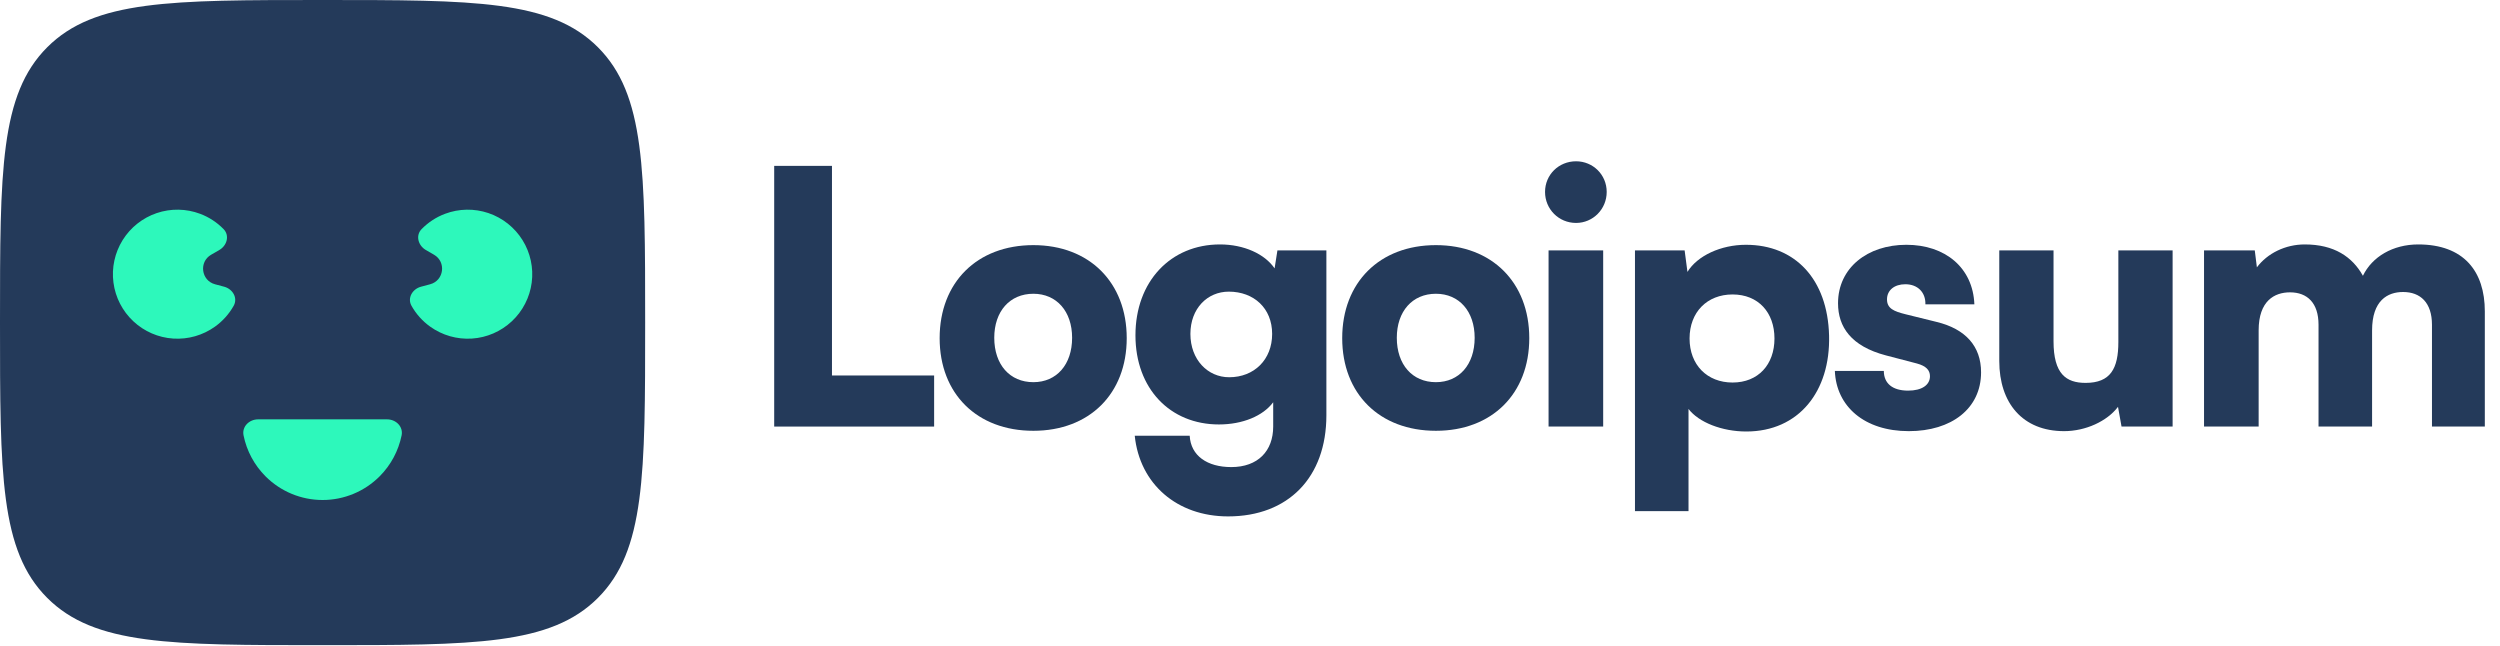
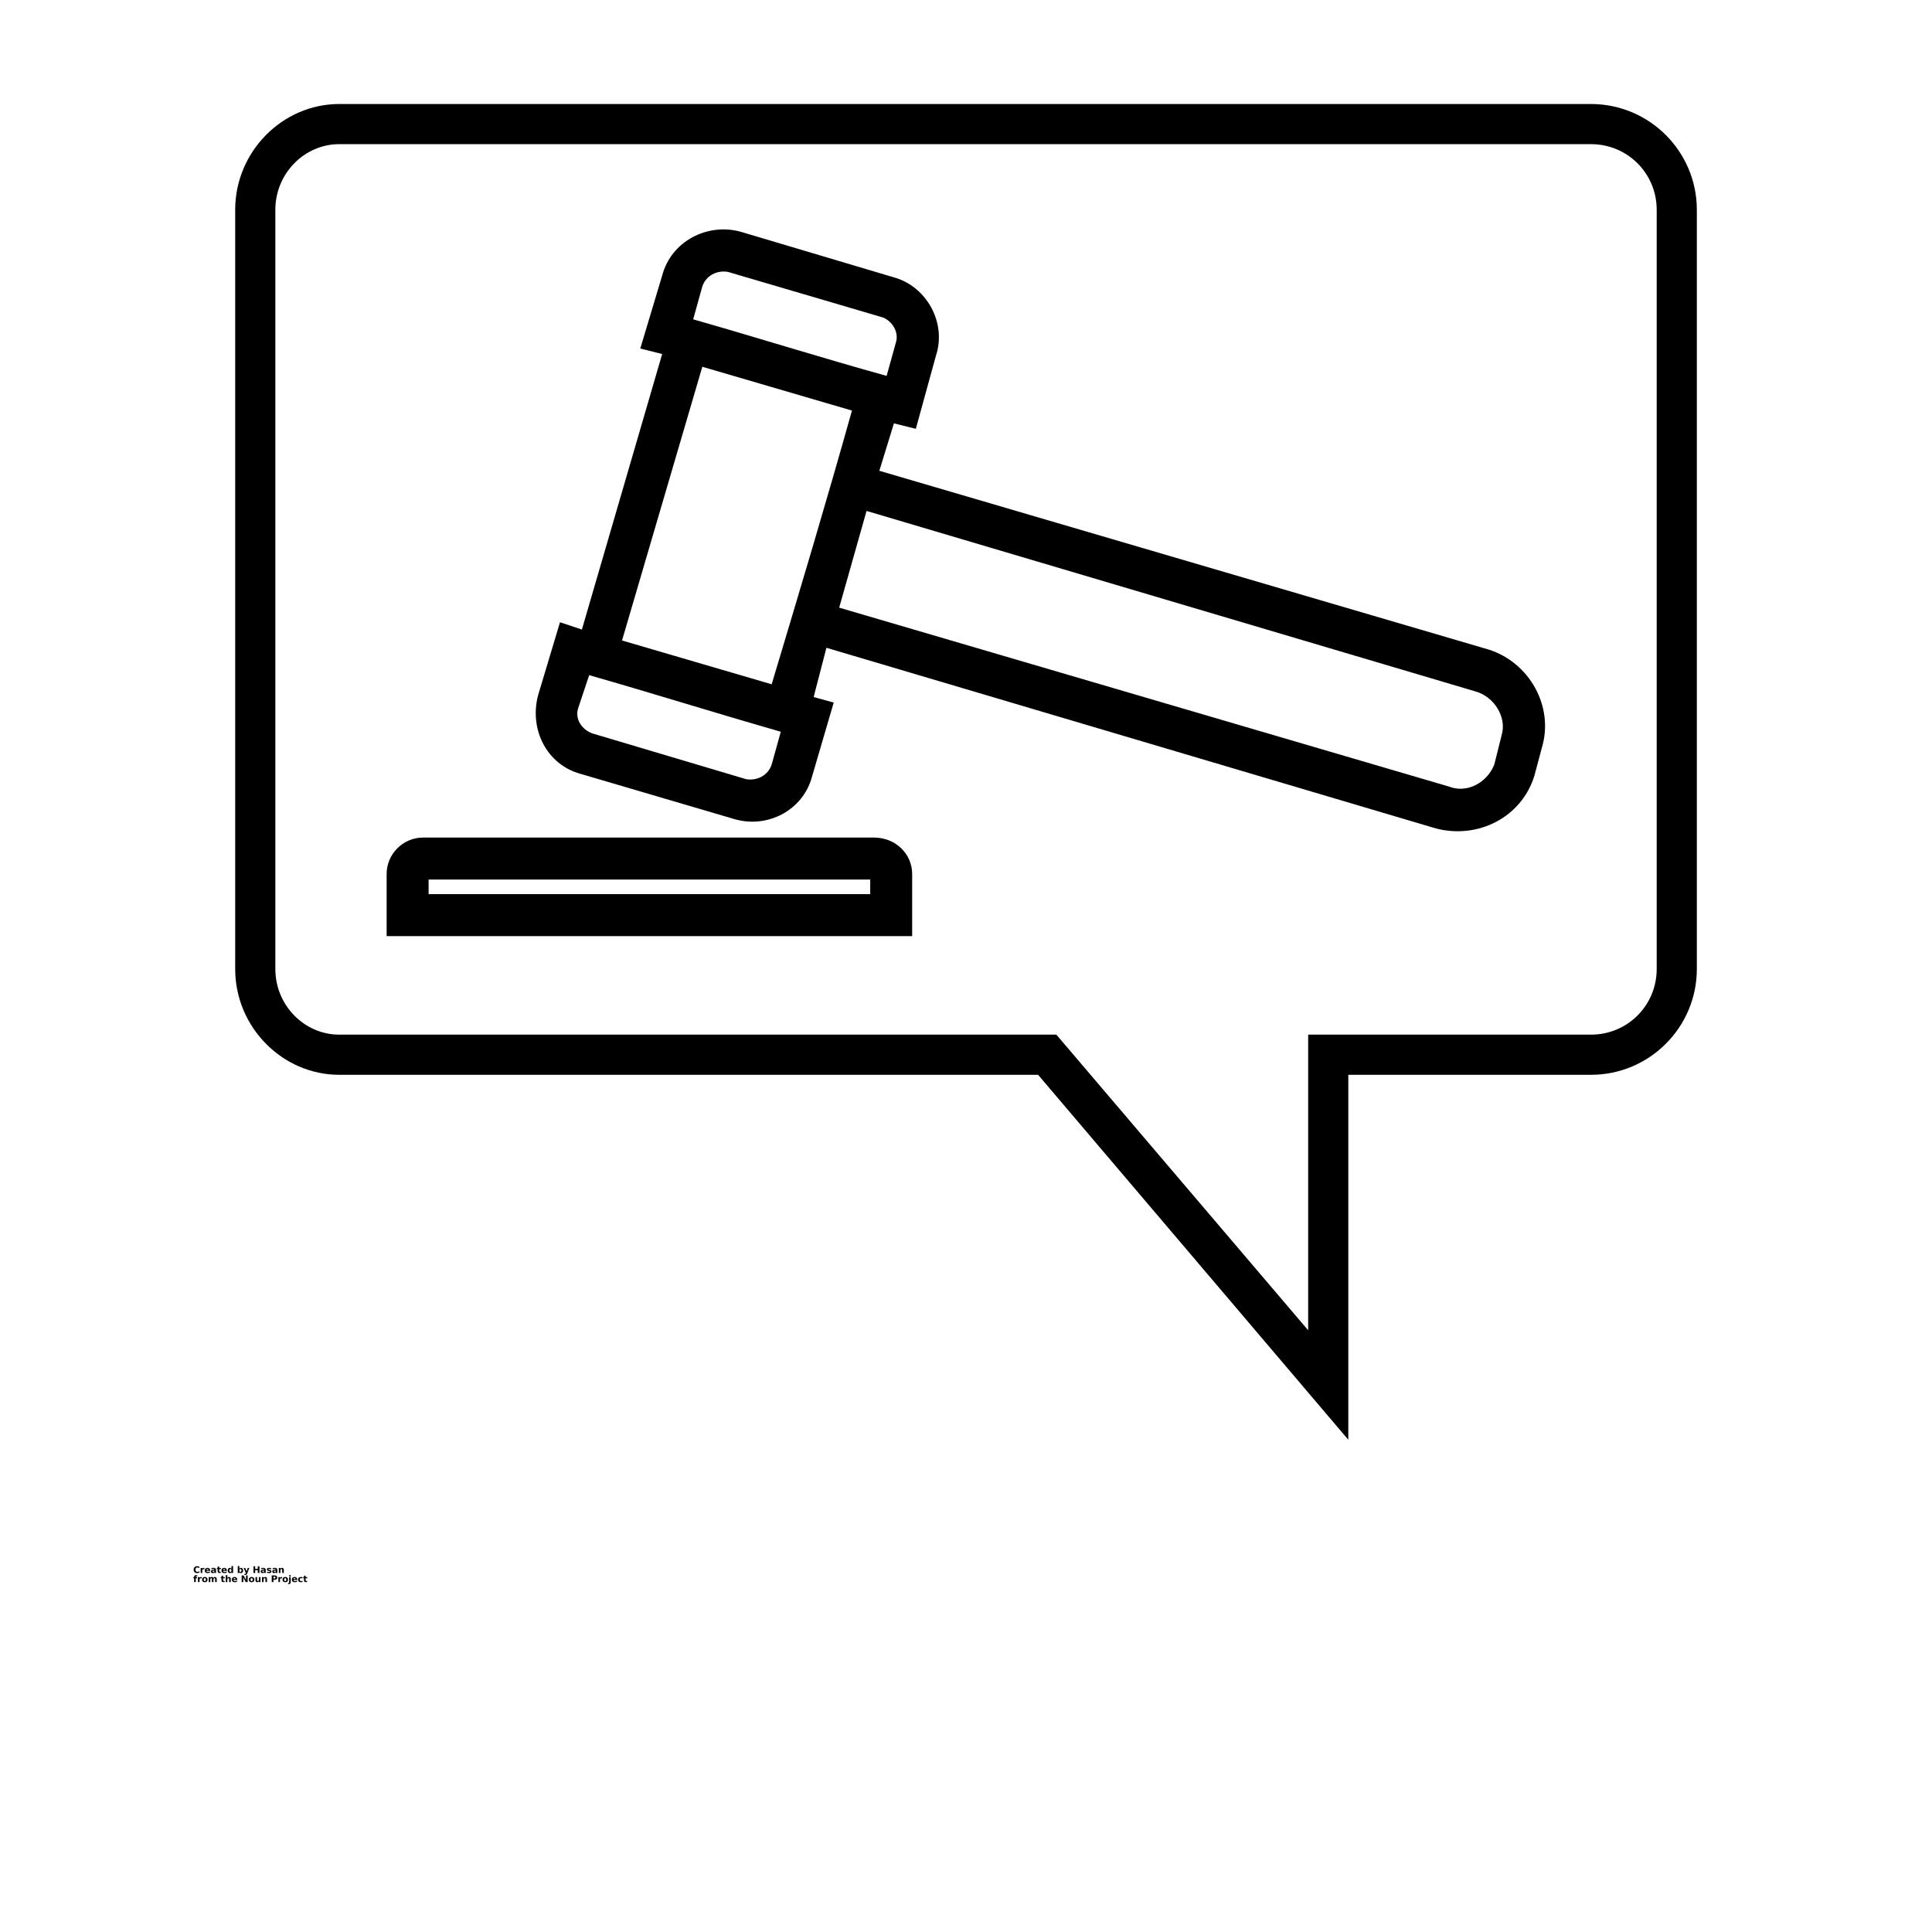
- <svg xmlns="http://www.w3.org/2000/svg" id="logo-34" width="155" height="40" viewBox="0 0 155 40" fill="none">
-   <path d="M51.582 10.284H48V26.447H57.916V23.28H51.582V10.284Z" class="ccustom" fill="#243A5A" />
-   <path d="M58.258 20.965C58.258 24.416 60.574 26.709 64.069 26.709C67.541 26.709 69.857 24.416 69.857 20.965C69.857 17.514 67.541 15.198 64.069 15.198C60.574 15.198 58.258 17.514 58.258 20.965ZM61.644 20.943C61.644 19.305 62.605 18.213 64.069 18.213C65.51 18.213 66.471 19.305 66.471 20.943C66.471 22.603 65.51 23.695 64.069 23.695C62.605 23.695 61.644 22.603 61.644 20.943Z" class="ccustom" fill="#243A5A" />
-   <path d="M70.398 20.79C70.398 24.088 72.538 26.316 75.574 26.316C77.038 26.316 78.305 25.792 78.938 24.94V26.447C78.938 27.954 77.999 28.959 76.339 28.959C74.854 28.959 73.827 28.26 73.761 27.015H70.354C70.66 30.008 72.975 32.017 76.142 32.017C79.877 32.017 82.236 29.593 82.236 25.748V15.526H79.2L79.025 16.64C78.414 15.745 77.125 15.155 75.64 15.155C72.582 15.155 70.398 17.448 70.398 20.79ZM73.805 20.703C73.805 19.13 74.854 18.082 76.186 18.082C77.737 18.082 78.873 19.108 78.873 20.703C78.873 22.297 77.759 23.389 76.208 23.389C74.876 23.389 73.805 22.297 73.805 20.703Z" class="ccustom" fill="#243A5A" />
-   <path d="M83.217 20.965C83.217 24.416 85.532 26.709 89.027 26.709C92.5 26.709 94.815 24.416 94.815 20.965C94.815 17.514 92.5 15.198 89.027 15.198C85.532 15.198 83.217 17.514 83.217 20.965ZM86.602 20.943C86.602 19.305 87.563 18.213 89.027 18.213C90.468 18.213 91.429 19.305 91.429 20.943C91.429 22.603 90.468 23.695 89.027 23.695C87.563 23.695 86.602 22.603 86.602 20.943Z" class="ccustom" fill="#243A5A" />
-   <path d="M97.715 13.822C98.763 13.822 99.615 12.97 99.615 11.9C99.615 10.83 98.763 10 97.715 10C96.645 10 95.793 10.83 95.793 11.9C95.793 12.97 96.645 13.822 97.715 13.822ZM96.011 26.447H99.397V15.526H96.011V26.447Z" class="ccustom" fill="#243A5A" />
-   <path d="M101.368 31.689H104.688V25.355C105.321 26.185 106.763 26.753 108.27 26.753C111.524 26.753 113.49 24.263 113.403 20.812C113.315 17.295 111.284 15.177 108.248 15.177C106.697 15.177 105.234 15.854 104.622 16.858L104.447 15.526H101.368V31.689ZM104.753 20.987C104.753 19.349 105.845 18.256 107.418 18.256C109.012 18.256 110.017 19.37 110.017 20.987C110.017 22.603 109.012 23.717 107.418 23.717C105.845 23.717 104.753 22.625 104.753 20.987Z" class="ccustom" fill="#243A5A" />
-   <path d="M113.761 22.996C113.848 25.202 115.596 26.731 118.348 26.731C120.991 26.731 122.826 25.333 122.826 23.084C122.826 21.467 121.865 20.397 120.073 19.96L118.13 19.48C117.431 19.305 116.994 19.13 116.994 18.562C116.994 17.994 117.452 17.623 118.13 17.623C118.894 17.623 119.396 18.125 119.375 18.868H122.411C122.323 16.596 120.598 15.177 118.195 15.177C115.771 15.177 113.958 16.618 113.958 18.802C113.958 20.266 114.766 21.467 116.928 22.035L118.85 22.537C119.418 22.69 119.658 22.952 119.658 23.324C119.658 23.87 119.156 24.219 118.304 24.219C117.321 24.219 116.797 23.761 116.797 22.996H113.761Z" class="ccustom" fill="#243A5A" />
-   <path d="M127.974 26.731C129.307 26.731 130.639 26.119 131.316 25.224L131.535 26.447H134.702V15.526H131.338V21.205C131.338 22.843 130.858 23.739 129.307 23.739C128.105 23.739 127.319 23.193 127.319 21.161V15.526H123.955V22.384C123.955 24.984 125.397 26.731 127.974 26.731Z" class="ccustom" fill="#243A5A" />
-   <path d="M140.036 26.447V20.484C140.036 18.649 141.019 18.125 141.98 18.125C143.05 18.125 143.749 18.781 143.749 20.135V26.447H147.069V20.484C147.069 18.628 148.03 18.104 148.991 18.104C150.061 18.104 150.782 18.759 150.782 20.135V26.447H154.059V19.305C154.059 16.815 152.748 15.155 149.93 15.155C148.358 15.155 147.069 15.919 146.501 17.099C145.846 15.919 144.71 15.155 142.897 15.155C141.696 15.155 140.582 15.701 139.927 16.575L139.796 15.526H136.65V26.447H140.036Z" class="ccustom" fill="#243A5A" />
-   <path d="M0 20C0 10.572 0 5.858 2.929 2.929C5.858 0 10.572 0 20 0C29.428 0 34.142 0 37.071 2.929C40 5.858 40 10.572 40 20C40 29.428 40 34.142 37.071 37.071C34.142 40 29.428 40 20 40C10.572 40 5.858 40 2.929 37.071C0 34.142 0 29.428 0 20Z" class="ccustom" fill="#243A5A" />
-   <path d="M24 26C24.552 26 25.01 26.452 24.9 26.993C24.706 27.949 24.235 28.835 23.535 29.535C22.598 30.473 21.326 31 20 31C18.674 31 17.402 30.473 16.465 29.535C15.764 28.835 15.293 27.949 15.1 26.993C14.99 26.452 15.448 26 16 26L24 26Z" class="ccompli2" fill="#2DF8BB" />
-   <path d="M26.102 17.776C25.569 17.919 25.242 18.477 25.513 18.959C25.797 19.466 26.191 19.908 26.67 20.251C27.422 20.79 28.338 21.052 29.262 20.991C30.185 20.931 31.059 20.552 31.734 19.919C32.41 19.287 32.845 18.44 32.966 17.522C33.087 16.605 32.886 15.674 32.397 14.888C31.908 14.102 31.162 13.51 30.286 13.212C29.41 12.915 28.457 12.93 27.591 13.256C27.04 13.464 26.545 13.789 26.139 14.205C25.753 14.6 25.924 15.224 26.402 15.5L26.909 15.793C27.681 16.238 27.529 17.394 26.668 17.625L26.102 17.776Z" class="ccompli2" fill="#2DF8BB" />
-   <path d="M13.898 17.776C14.431 17.919 14.758 18.477 14.488 18.959C14.203 19.466 13.809 19.908 13.33 20.251C12.578 20.79 11.662 21.052 10.739 20.991C9.815 20.931 8.941 20.552 8.266 19.919C7.59 19.287 7.155 18.44 7.034 17.522C6.913 16.605 7.115 15.674 7.603 14.888C8.092 14.102 8.838 13.51 9.714 13.212C10.591 12.915 11.543 12.93 12.409 13.256C12.961 13.464 13.456 13.789 13.862 14.205C14.248 14.6 14.076 15.224 13.598 15.5L13.091 15.793C12.319 16.238 12.472 17.394 13.332 17.625L13.898 17.776Z" class="ccompli2" fill="#2DF8BB" />
+ <svg xmlns="http://www.w3.org/2000/svg" xmlns:xlink="http://www.w3.org/1999/xlink" width="700pt" height="700pt" version="1.1" viewBox="0 0 700 700">
+   <defs>
+     <symbol id="t" overflow="visible">
+       <path d="m2.219-0.125c-0.117 0.055-0.234 0.094-0.359 0.125s-0.258 0.047-0.391 0.047c-0.398 0-0.715-0.109-0.953-0.328-0.23-0.227-0.344-0.535-0.344-0.922 0-0.383 0.113-0.688 0.344-0.906 0.238-0.227 0.555-0.344 0.953-0.344 0.133 0 0.266 0.016 0.391 0.047 0.125 0.023 0.242 0.062 0.359 0.125v0.5c-0.117-0.07-0.23-0.125-0.344-0.156-0.117-0.039-0.23-0.062-0.344-0.062-0.23 0-0.406 0.074-0.531 0.219-0.125 0.137-0.188 0.328-0.188 0.578s0.062 0.449 0.188 0.594c0.125 0.137 0.301 0.203 0.531 0.203 0.113 0 0.227-0.016 0.344-0.047 0.113-0.039 0.227-0.098 0.344-0.172z" />
+     </symbol>
+     <symbol id="d" overflow="visible">
+       <path d="m1.625-1.312c-0.055-0.031-0.105-0.051-0.156-0.062-0.055-0.008-0.102-0.016-0.141-0.016-0.156 0-0.277 0.055-0.359 0.156-0.074 0.094-0.109 0.23-0.109 0.406v0.828h-0.578v-1.812h0.578v0.297c0.07-0.113 0.156-0.195 0.25-0.25 0.102-0.062 0.219-0.094 0.344-0.094 0.02 0 0.039 0.008 0.062 0.016h0.109z" />
+     </symbol>
+     <symbol id="a" overflow="visible">
+       <path d="m2.094-0.906v0.156h-1.359c0.008 0.137 0.055 0.242 0.141 0.312 0.082 0.062 0.203 0.094 0.359 0.094 0.125 0 0.25-0.016 0.375-0.047 0.125-0.039 0.254-0.098 0.391-0.172v0.453c-0.137 0.055-0.273 0.09-0.406 0.109-0.137 0.031-0.277 0.047-0.422 0.047-0.324 0-0.578-0.082-0.766-0.25-0.18-0.164-0.266-0.398-0.266-0.703 0-0.289 0.086-0.52 0.266-0.688 0.176-0.176 0.422-0.266 0.734-0.266 0.289 0 0.52 0.09 0.688 0.266 0.176 0.168 0.266 0.398 0.266 0.688zm-0.609-0.203c0-0.102-0.031-0.188-0.094-0.25-0.062-0.07-0.148-0.109-0.25-0.109-0.117 0-0.211 0.031-0.281 0.094-0.062 0.062-0.105 0.152-0.125 0.266z" />
+     </symbol>
+     <symbol id="c" overflow="visible">
+       <path d="m1.094-0.812c-0.125 0-0.219 0.023-0.281 0.062-0.062 0.043-0.094 0.102-0.094 0.172 0 0.074 0.023 0.133 0.078 0.172 0.051 0.043 0.117 0.062 0.203 0.062 0.113 0 0.207-0.035 0.281-0.109 0.07-0.082 0.109-0.18 0.109-0.297v-0.062zm0.875-0.219v1.031h-0.578v-0.266c-0.074 0.105-0.164 0.184-0.266 0.234-0.094 0.051-0.211 0.078-0.344 0.078-0.188 0-0.344-0.051-0.469-0.156-0.117-0.113-0.172-0.258-0.172-0.438 0-0.207 0.07-0.359 0.219-0.453 0.145-0.102 0.375-0.156 0.688-0.156h0.344v-0.047c0-0.094-0.039-0.16-0.109-0.203-0.074-0.039-0.188-0.062-0.344-0.062-0.117 0-0.23 0.016-0.344 0.047-0.105 0.023-0.203 0.055-0.297 0.094v-0.438c0.125-0.031 0.25-0.051 0.375-0.062 0.125-0.02 0.25-0.031 0.375-0.031 0.332 0 0.566 0.07 0.703 0.203 0.145 0.125 0.219 0.336 0.219 0.625z" />
+     </symbol>
+     <symbol id="b" overflow="visible">
+       <path d="m0.906-2.328v0.516h0.594v0.422h-0.594v0.766c0 0.086 0.016 0.141 0.047 0.172 0.039 0.023 0.109 0.031 0.203 0.031h0.297v0.422h-0.5c-0.219 0-0.383-0.047-0.484-0.141-0.094-0.094-0.141-0.254-0.141-0.484v-0.766h-0.281v-0.422h0.281v-0.516z" />
+     </symbol>
+     <symbol id="j" overflow="visible">
+       <path d="m1.516-1.547v-0.969h0.578v2.516h-0.578v-0.266c-0.086 0.105-0.172 0.184-0.266 0.234s-0.211 0.078-0.344 0.078c-0.219 0-0.402-0.086-0.547-0.266-0.137-0.176-0.203-0.406-0.203-0.688s0.066-0.508 0.203-0.688c0.145-0.176 0.328-0.266 0.547-0.266 0.125 0 0.234 0.027 0.328 0.078 0.102 0.055 0.195 0.133 0.281 0.234zm-0.391 1.172c0.125 0 0.219-0.039 0.281-0.125 0.07-0.094 0.109-0.227 0.109-0.406 0-0.164-0.039-0.297-0.109-0.391-0.062-0.094-0.156-0.141-0.281-0.141s-0.219 0.047-0.281 0.141-0.094 0.227-0.094 0.391c0 0.18 0.031 0.312 0.094 0.406 0.062 0.086 0.156 0.125 0.281 0.125z" />
+     </symbol>
+     <symbol id="i" overflow="visible">
+       <path d="m1.25-0.375c0.113 0 0.203-0.039 0.266-0.125 0.07-0.094 0.109-0.227 0.109-0.406 0-0.164-0.039-0.297-0.109-0.391-0.062-0.094-0.152-0.141-0.266-0.141-0.125 0-0.227 0.047-0.297 0.141-0.062 0.094-0.094 0.227-0.094 0.391 0 0.18 0.031 0.312 0.094 0.406 0.07 0.086 0.172 0.125 0.297 0.125zm-0.391-1.172c0.082-0.102 0.172-0.18 0.266-0.234 0.094-0.051 0.203-0.078 0.328-0.078 0.227 0 0.41 0.09 0.547 0.266 0.145 0.18 0.219 0.406 0.219 0.688s-0.074 0.512-0.219 0.688c-0.137 0.18-0.32 0.266-0.547 0.266-0.125 0-0.234-0.027-0.328-0.078s-0.184-0.129-0.266-0.234v0.266h-0.578v-2.516h0.578z" />
+     </symbol>
+     <symbol id="h" overflow="visible">
+       <path d="m0.047-1.812h0.578l0.484 1.234 0.406-1.234h0.578l-0.75 1.984c-0.086 0.195-0.18 0.336-0.281 0.422-0.094 0.082-0.227 0.125-0.391 0.125h-0.344v-0.391h0.188c0.094 0 0.16-0.016 0.203-0.047 0.051-0.031 0.086-0.086 0.109-0.156l0.016-0.062z" />
+     </symbol>
+     <symbol id="g" overflow="visible">
+       <path d="m0.297-2.422h0.625v0.922h0.922v-0.922h0.625v2.422h-0.625v-1.031h-0.922v1.031h-0.625z" />
+     </symbol>
+     <symbol id="s" overflow="visible">
+       <path d="m1.688-1.75v0.438c-0.125-0.051-0.246-0.086-0.359-0.109-0.117-0.031-0.227-0.047-0.328-0.047-0.105 0-0.184 0.016-0.234 0.047-0.055 0.023-0.078 0.062-0.078 0.125 0 0.043 0.016 0.078 0.047 0.109 0.039 0.023 0.113 0.039 0.219 0.047l0.109 0.016c0.289 0.043 0.488 0.105 0.594 0.188 0.102 0.086 0.156 0.219 0.156 0.406s-0.074 0.336-0.219 0.438c-0.137 0.094-0.344 0.141-0.625 0.141-0.125 0-0.25-0.012-0.375-0.031-0.125-0.02-0.258-0.047-0.391-0.078v-0.438c0.113 0.055 0.227 0.094 0.344 0.125 0.125 0.023 0.25 0.031 0.375 0.031 0.113 0 0.195-0.016 0.25-0.047 0.062-0.031 0.094-0.078 0.094-0.141 0-0.051-0.023-0.086-0.062-0.109-0.043-0.02-0.121-0.039-0.234-0.062l-0.094-0.016c-0.262-0.031-0.445-0.086-0.547-0.172-0.105-0.082-0.156-0.219-0.156-0.406s0.062-0.328 0.188-0.422c0.133-0.094 0.336-0.141 0.609-0.141 0.113 0 0.227 0.012 0.344 0.031 0.113 0.012 0.238 0.039 0.375 0.078z" />
+     </symbol>
+     <symbol id="f" overflow="visible">
+       <path d="m2.094-1.109v1.109h-0.578v-0.844c0-0.156-0.008-0.258-0.016-0.312 0-0.062-0.012-0.109-0.031-0.141-0.023-0.039-0.055-0.07-0.094-0.094-0.043-0.02-0.086-0.031-0.125-0.031-0.125 0-0.227 0.047-0.297 0.141-0.062 0.094-0.094 0.227-0.094 0.391v0.891h-0.578v-1.812h0.578v0.266c0.082-0.102 0.172-0.18 0.266-0.234 0.102-0.051 0.211-0.078 0.328-0.078 0.219 0 0.379 0.07 0.484 0.203 0.102 0.125 0.156 0.309 0.156 0.547z" />
+     </symbol>
+     <symbol id="r" overflow="visible">
+       <path d="m1.469-2.516v0.375h-0.312c-0.086 0-0.141 0.016-0.172 0.047s-0.047 0.086-0.047 0.156v0.125h0.484v0.422h-0.484v1.391h-0.594v-1.391h-0.281v-0.422h0.281v-0.125c0-0.195 0.055-0.344 0.172-0.438 0.113-0.094 0.285-0.141 0.516-0.141z" />
+     </symbol>
+     <symbol id="e" overflow="visible">
+       <path d="m1.141-1.438c-0.125 0-0.227 0.047-0.297 0.141-0.062 0.086-0.094 0.215-0.094 0.391 0 0.18 0.031 0.312 0.094 0.406 0.07 0.094 0.172 0.141 0.297 0.141s0.219-0.047 0.281-0.141c0.07-0.094 0.109-0.227 0.109-0.406 0-0.176-0.039-0.305-0.109-0.391-0.062-0.094-0.156-0.141-0.281-0.141zm0-0.422c0.312 0 0.555 0.09 0.734 0.266 0.176 0.168 0.266 0.398 0.266 0.688 0 0.305-0.09 0.539-0.266 0.703-0.18 0.168-0.422 0.25-0.734 0.25s-0.559-0.082-0.734-0.25c-0.18-0.164-0.266-0.398-0.266-0.703 0-0.289 0.086-0.52 0.266-0.688 0.176-0.176 0.422-0.266 0.734-0.266z" />
+     </symbol>
+     <symbol id="q" overflow="visible">
+       <path d="m1.953-1.516c0.07-0.102 0.16-0.188 0.266-0.25 0.102-0.062 0.211-0.094 0.328-0.094 0.207 0 0.363 0.07 0.469 0.203 0.113 0.125 0.172 0.309 0.172 0.547v1.109h-0.578v-0.938-0.047-0.062c0-0.133-0.023-0.227-0.062-0.281-0.031-0.062-0.09-0.094-0.172-0.094-0.117 0-0.203 0.047-0.266 0.141-0.055 0.094-0.086 0.227-0.094 0.391v0.891h-0.578v-0.938c0-0.207-0.016-0.336-0.047-0.391-0.031-0.062-0.094-0.094-0.188-0.094-0.117 0-0.203 0.047-0.266 0.141-0.055 0.094-0.078 0.227-0.078 0.391v0.891h-0.578v-1.812h0.578v0.266c0.07-0.102 0.148-0.18 0.234-0.234 0.094-0.051 0.195-0.078 0.312-0.078 0.125 0 0.234 0.031 0.328 0.094s0.164 0.148 0.219 0.25z" />
+     </symbol>
+     <symbol id="p" overflow="visible">
+       <path d="m2.094-1.109v1.109h-0.578v-0.844c0-0.156-0.008-0.258-0.016-0.312 0-0.062-0.012-0.109-0.031-0.141-0.023-0.039-0.055-0.07-0.094-0.094-0.043-0.02-0.086-0.031-0.125-0.031-0.125 0-0.227 0.047-0.297 0.141-0.062 0.094-0.094 0.227-0.094 0.391v0.891h-0.578v-2.516h0.578v0.969c0.082-0.102 0.172-0.18 0.266-0.234 0.102-0.051 0.211-0.078 0.328-0.078 0.219 0 0.379 0.07 0.484 0.203 0.102 0.125 0.156 0.309 0.156 0.547z" />
+     </symbol>
+     <symbol id="o" overflow="visible">
+       <path d="m0.297-2.422h0.703l0.875 1.656v-1.656h0.594v2.422h-0.703l-0.875-1.656v1.656h-0.594z" />
+     </symbol>
+     <symbol id="n" overflow="visible">
+       <path d="m0.266-0.703v-1.109h0.578v0.188 0.375 0.281 0.328c0.008 0.062 0.023 0.105 0.047 0.125 0.02 0.043 0.047 0.074 0.078 0.094 0.039 0.023 0.086 0.031 0.141 0.031 0.125 0 0.219-0.047 0.281-0.141 0.07-0.094 0.109-0.223 0.109-0.391v-0.891h0.578v1.812h-0.578v-0.266c-0.086 0.105-0.18 0.184-0.281 0.234-0.094 0.051-0.199 0.078-0.312 0.078-0.211 0-0.371-0.062-0.484-0.188-0.105-0.133-0.156-0.32-0.156-0.562z" />
+     </symbol>
+     <symbol id="m" overflow="visible">
+       <path d="m0.297-2.422h1.047c0.301 0 0.535 0.074 0.703 0.219 0.164 0.137 0.25 0.328 0.25 0.578s-0.086 0.445-0.25 0.578c-0.168 0.137-0.402 0.203-0.703 0.203h-0.422v0.844h-0.625zm0.625 0.453v0.672h0.344c0.125 0 0.219-0.023 0.281-0.078 0.07-0.062 0.109-0.145 0.109-0.25 0-0.102-0.039-0.188-0.109-0.25-0.062-0.062-0.156-0.094-0.281-0.094z" />
+     </symbol>
+     <symbol id="l" overflow="visible">
+       <path d="m0.281-1.812h0.578v1.781c0 0.238-0.059 0.422-0.172 0.547-0.117 0.133-0.289 0.203-0.516 0.203h-0.281v-0.391h0.094c0.113 0 0.191-0.027 0.234-0.078 0.039-0.043 0.062-0.137 0.062-0.281zm0-0.703h0.578v0.469h-0.578z" />
+     </symbol>
+     <symbol id="k" overflow="visible">
+       <path d="m1.734-1.75v0.469c-0.074-0.051-0.152-0.086-0.234-0.109-0.074-0.031-0.152-0.047-0.234-0.047-0.168 0-0.297 0.047-0.391 0.141-0.086 0.094-0.125 0.227-0.125 0.391 0 0.168 0.039 0.305 0.125 0.406 0.094 0.094 0.223 0.141 0.391 0.141 0.082 0 0.164-0.016 0.25-0.047 0.082-0.031 0.156-0.07 0.219-0.125v0.484c-0.086 0.031-0.172 0.051-0.266 0.062-0.094 0.02-0.188 0.031-0.281 0.031-0.324 0-0.578-0.082-0.766-0.25-0.188-0.164-0.281-0.398-0.281-0.703 0-0.301 0.094-0.535 0.281-0.703 0.188-0.164 0.441-0.25 0.766-0.25 0.094 0 0.188 0.012 0.281 0.031 0.094 0.012 0.18 0.039 0.266 0.078z" />
+     </symbol>
+   </defs>
+   <g>
+     <path d="m376.12 389.42h-253.22c-20.496 0-37.688-17.191-37.688-38.348v-275.04c0-21.156 17.191-38.348 37.688-38.348h453.55c21.156 0 38.348 17.191 38.348 38.348v275.04c0 21.156-17.191 38.348-38.348 38.348h-87.934v132.23zm97.852 92.562v-107.11h102.48c13.223 0 23.801-10.578 23.801-23.801v-275.04c0-13.223-10.578-23.801-23.801-23.801h-453.55c-12.562 0-23.141 10.578-23.141 23.801v275.04c0 13.223 10.578 23.801 23.141 23.801h259.84zm-155.37-311.41 220.83 64.793c14.547 4.629 23.801 20.496 19.172 35.703l-2.644 9.918c-4.629 15.207-20.496 23.141-35.703 19.172l-220.83-65.453-4.629 17.852 7.273 1.984-7.934 27.109c-3.305 11.902-15.867 18.512-27.77 15.207l-56.199-16.527c-11.902-3.305-18.512-15.867-15.207-28.43l7.934-26.445 7.934 2.644 29.09-99.836-7.934-1.984 7.934-26.445c3.305-12.562 16.527-19.172 28.43-15.867l55.539 16.527c11.902 3.305 19.172 16.527 15.207 28.43l-7.273 26.445-7.934-1.984-5.289 17.191zm-165.29 132.89h163.3c7.934 0 13.883 5.949 13.883 13.223v22.48h-190.41v-22.48c0-7.273 5.949-13.223 13.223-13.223zm167.93-167.27 3.305-11.902c1.324-3.969-1.324-7.934-4.629-9.258l-56.199-16.527c-3.969-0.66-7.934 1.324-9.258 5.289l-3.305 11.902c23.141 6.613 46.281 13.883 70.082 20.496zm-107.77 108.43-3.969 11.902c-1.324 3.969 1.324 7.934 5.289 9.258l55.539 16.527c3.969 0.66 7.934-1.324 9.258-5.289l3.305-11.902c-23.141-6.613-46.281-13.883-69.422-20.496zm95.207-95.867-54.215-15.867-29.09 99.172 54.215 15.867c9.918-33.059 19.836-66.117 29.09-99.172zm5.289 36.363-9.918 35.043 220.83 64.793c6.613 2.644 13.883-1.324 16.527-7.934l2.644-10.578c1.984-6.613-2.644-13.883-9.258-15.867l-220.83-65.453zm1.324 133.55h-160v5.289h160z" fill-rule="evenodd" />
+     <use x="70" y="569.918" xlink:href="#t" />
+     <use x="72.426" y="569.918" xlink:href="#d" />
+     <use x="74.055" y="569.918" xlink:href="#a" />
+     <use x="76.297" y="569.918" xlink:href="#c" />
+     <use x="78.527" y="569.918" xlink:href="#b" />
+     <use x="80.109" y="569.918" xlink:href="#a" />
+     <use x="82.352" y="569.918" xlink:href="#j" />
+     <use x="85.867" y="569.918" xlink:href="#i" />
+     <use x="88.234" y="569.918" xlink:href="#h" />
+     <use x="91.539" y="569.918" xlink:href="#g" />
+     <use x="94.309" y="569.918" xlink:href="#c" />
+     <use x="96.539" y="569.918" xlink:href="#s" />
+     <use x="98.508" y="569.918" xlink:href="#c" />
+     <use x="100.738" y="569.918" xlink:href="#f" />
+     <use x="70" y="573.223" xlink:href="#r" />
+     <use x="71.438" y="573.223" xlink:href="#d" />
+     <use x="73.07" y="573.223" xlink:href="#e" />
+     <use x="75.34" y="573.223" xlink:href="#q" />
+     <use x="79.934" y="573.223" xlink:href="#b" />
+     <use x="81.516" y="573.223" xlink:href="#p" />
+     <use x="83.867" y="573.223" xlink:href="#a" />
+     <use x="87.262" y="573.223" xlink:href="#o" />
+     <use x="90.027" y="573.223" xlink:href="#e" />
+     <use x="92.301" y="573.223" xlink:href="#n" />
+     <use x="94.652" y="573.223" xlink:href="#f" />
+     <use x="98.156" y="573.223" xlink:href="#m" />
+     <use x="100.582" y="573.223" xlink:href="#d" />
+     <use x="102.211" y="573.223" xlink:href="#e" />
+     <use x="104.48" y="573.223" xlink:href="#l" />
+     <use x="105.613" y="573.223" xlink:href="#a" />
+     <use x="107.855" y="573.223" xlink:href="#k" />
+     <use x="109.816" y="573.223" xlink:href="#b" />
+   </g>
</svg>
